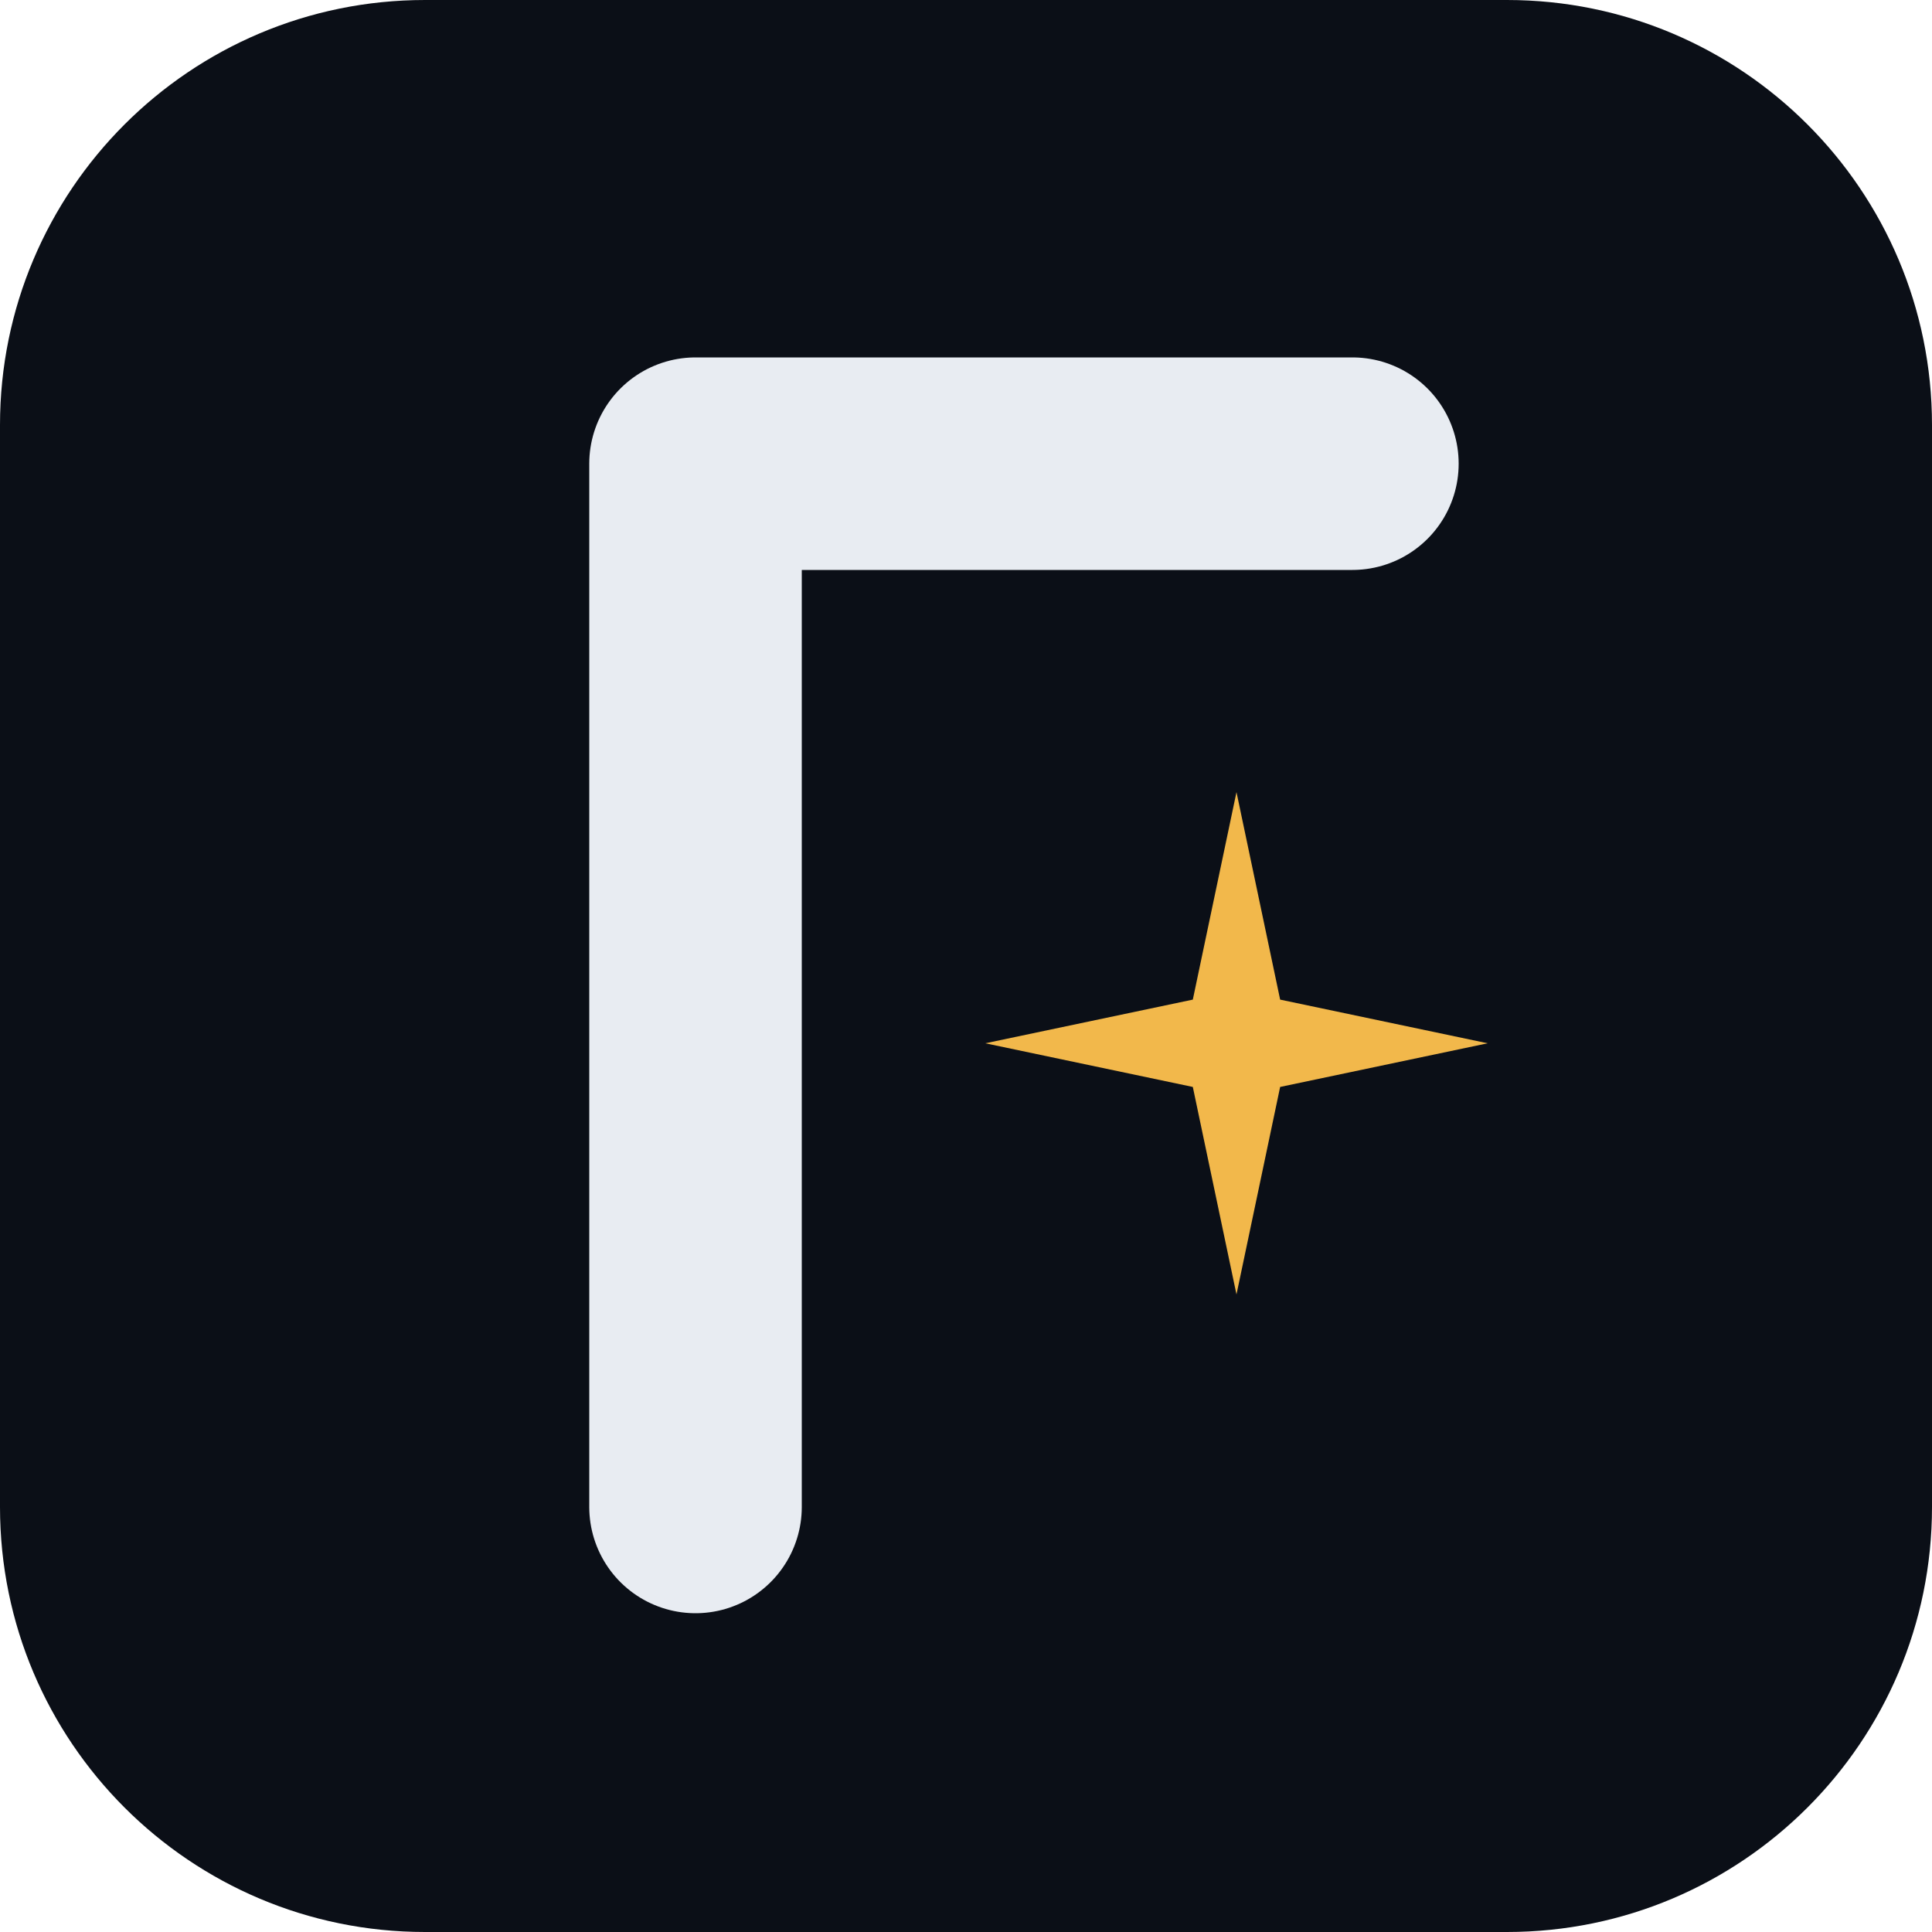
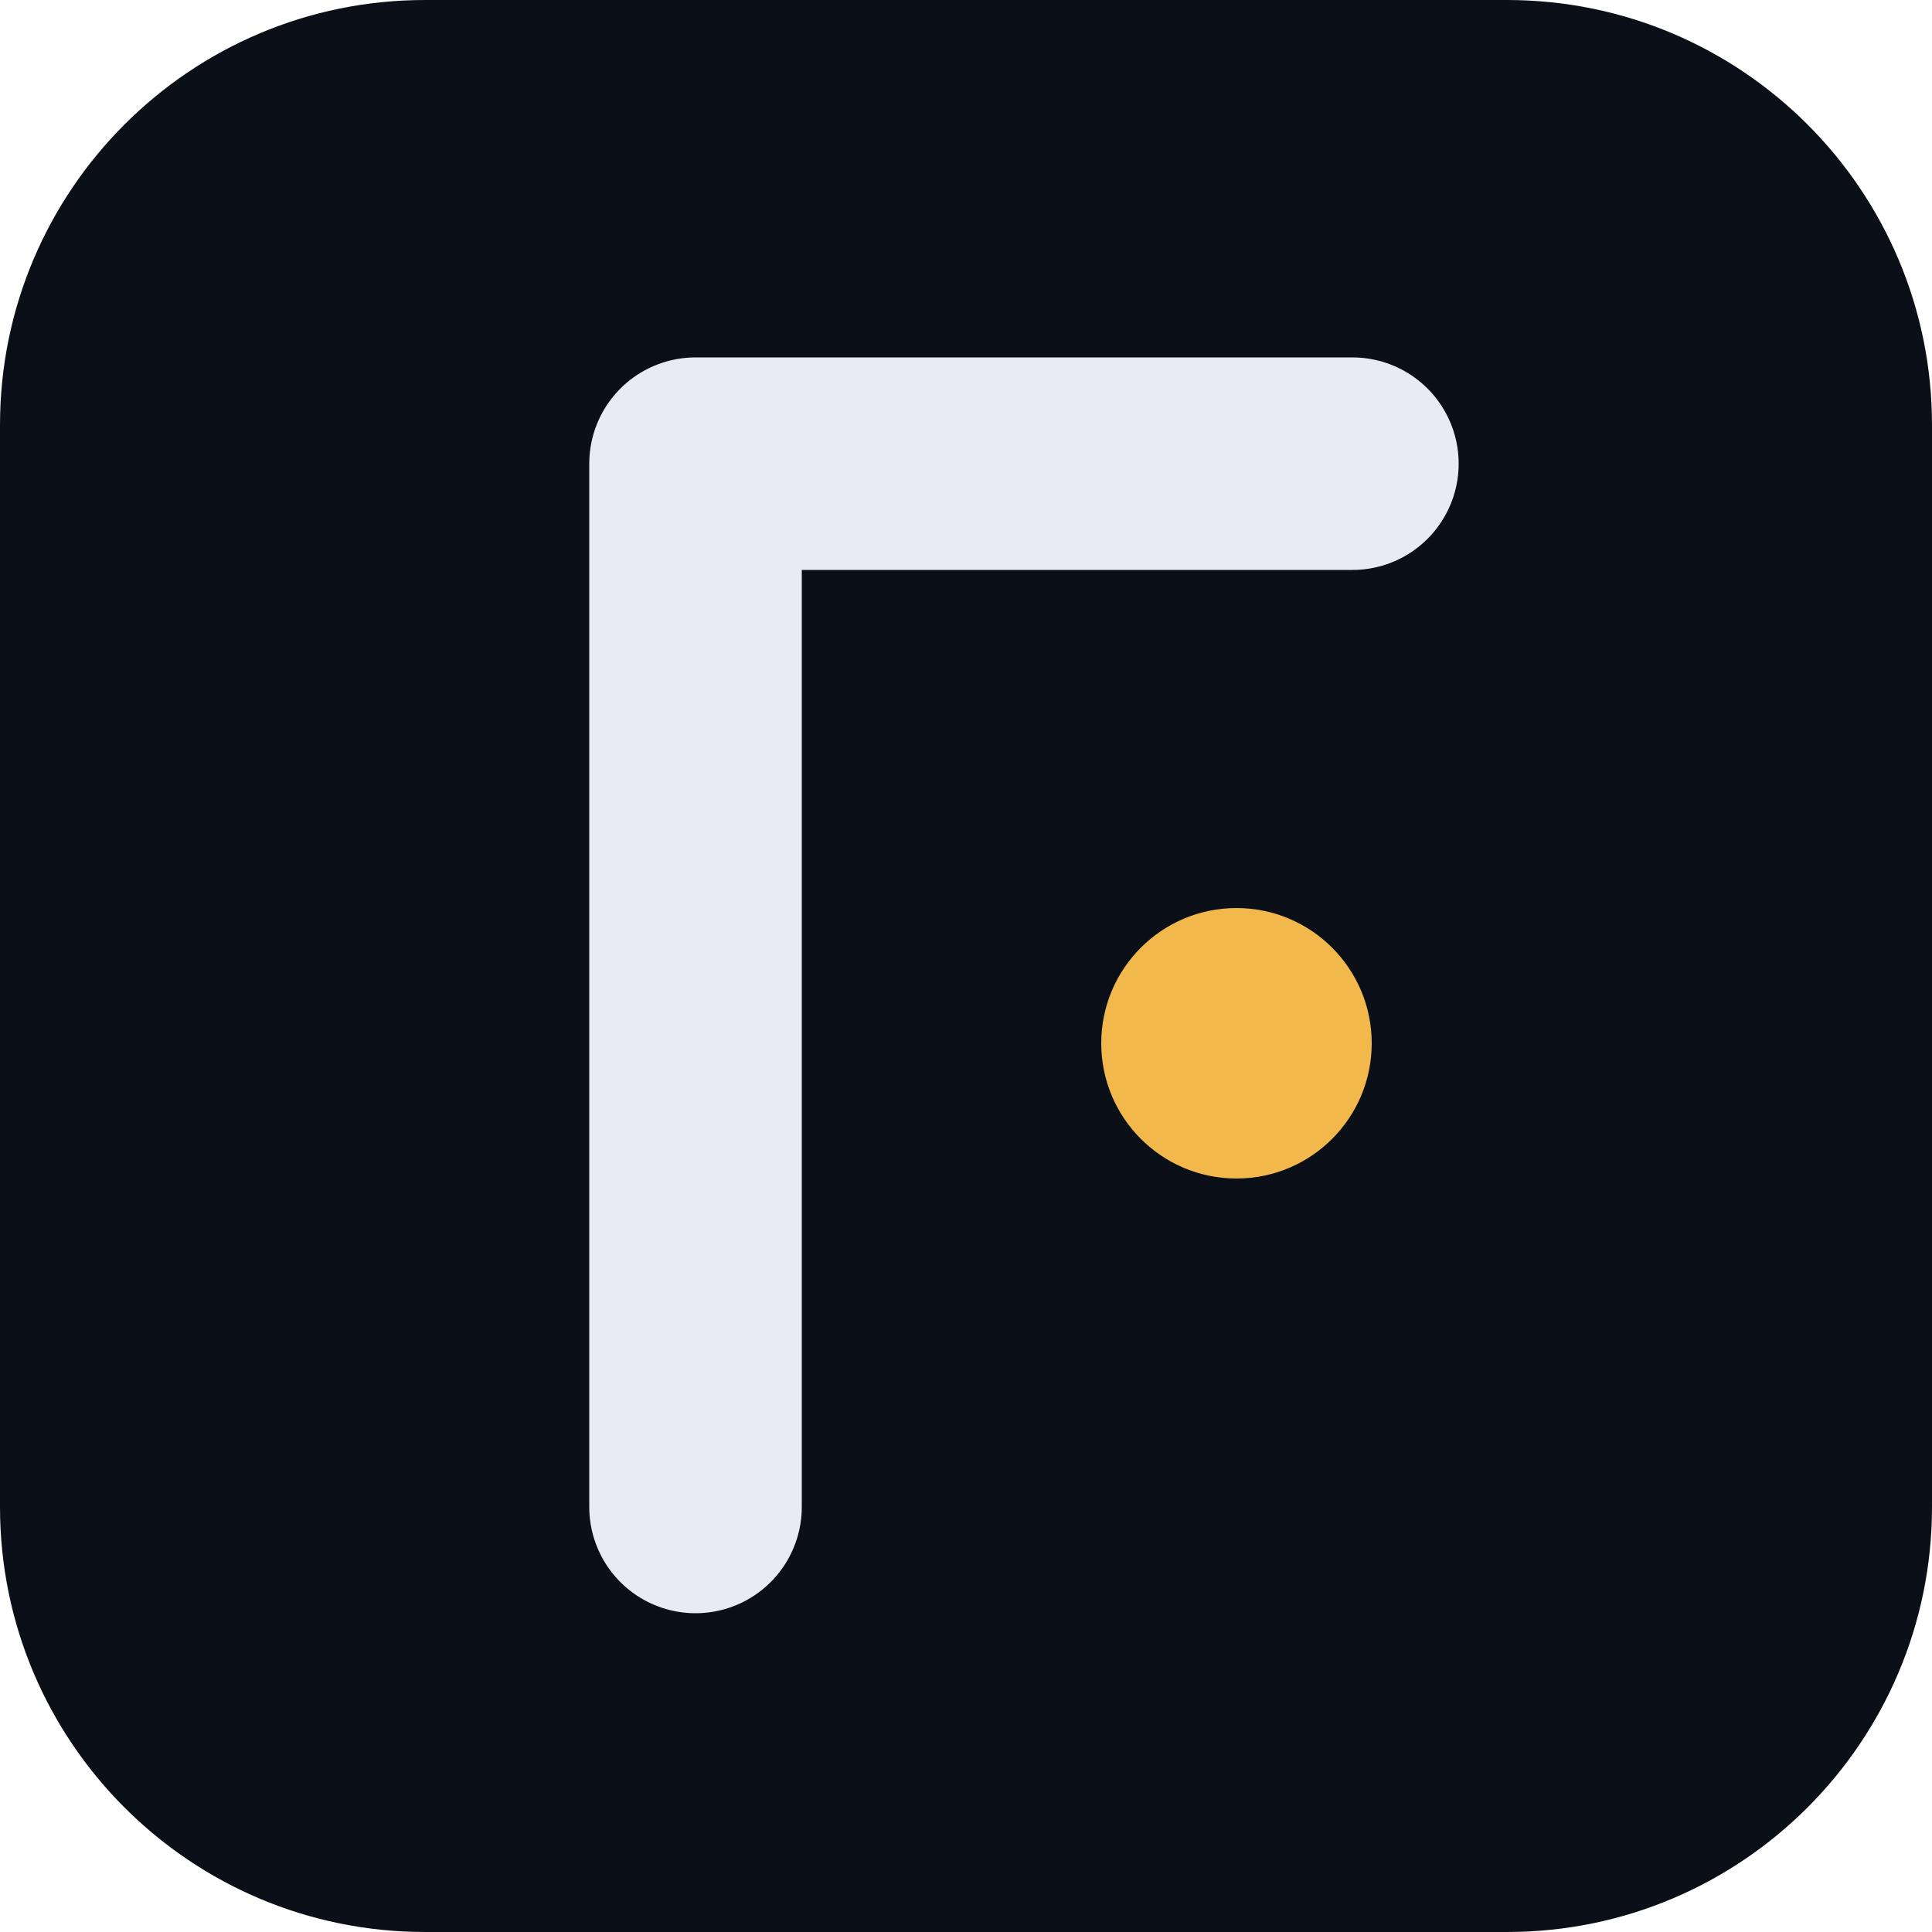
<svg xmlns="http://www.w3.org/2000/svg" viewBox="0 0 100 100" role="img" aria-label="ganymede">
  <rect width="100" height="100" rx="22" fill="#0b0f17" />
  <path fill="none" stroke="#e8ecf2" stroke-width="11" stroke-linecap="round" stroke-linejoin="round" d="M36 78 L36 24 L70 24" />
-   <polygon fill="#f2b84b" points="64,41 66.26,51.74 77,54 66.26,56.26 64,67 61.74,56.26 51,54 61.74,51.74" />
+   <circle cx="64" cy="54" r="7" fill="#f2b84b" />
</svg>
